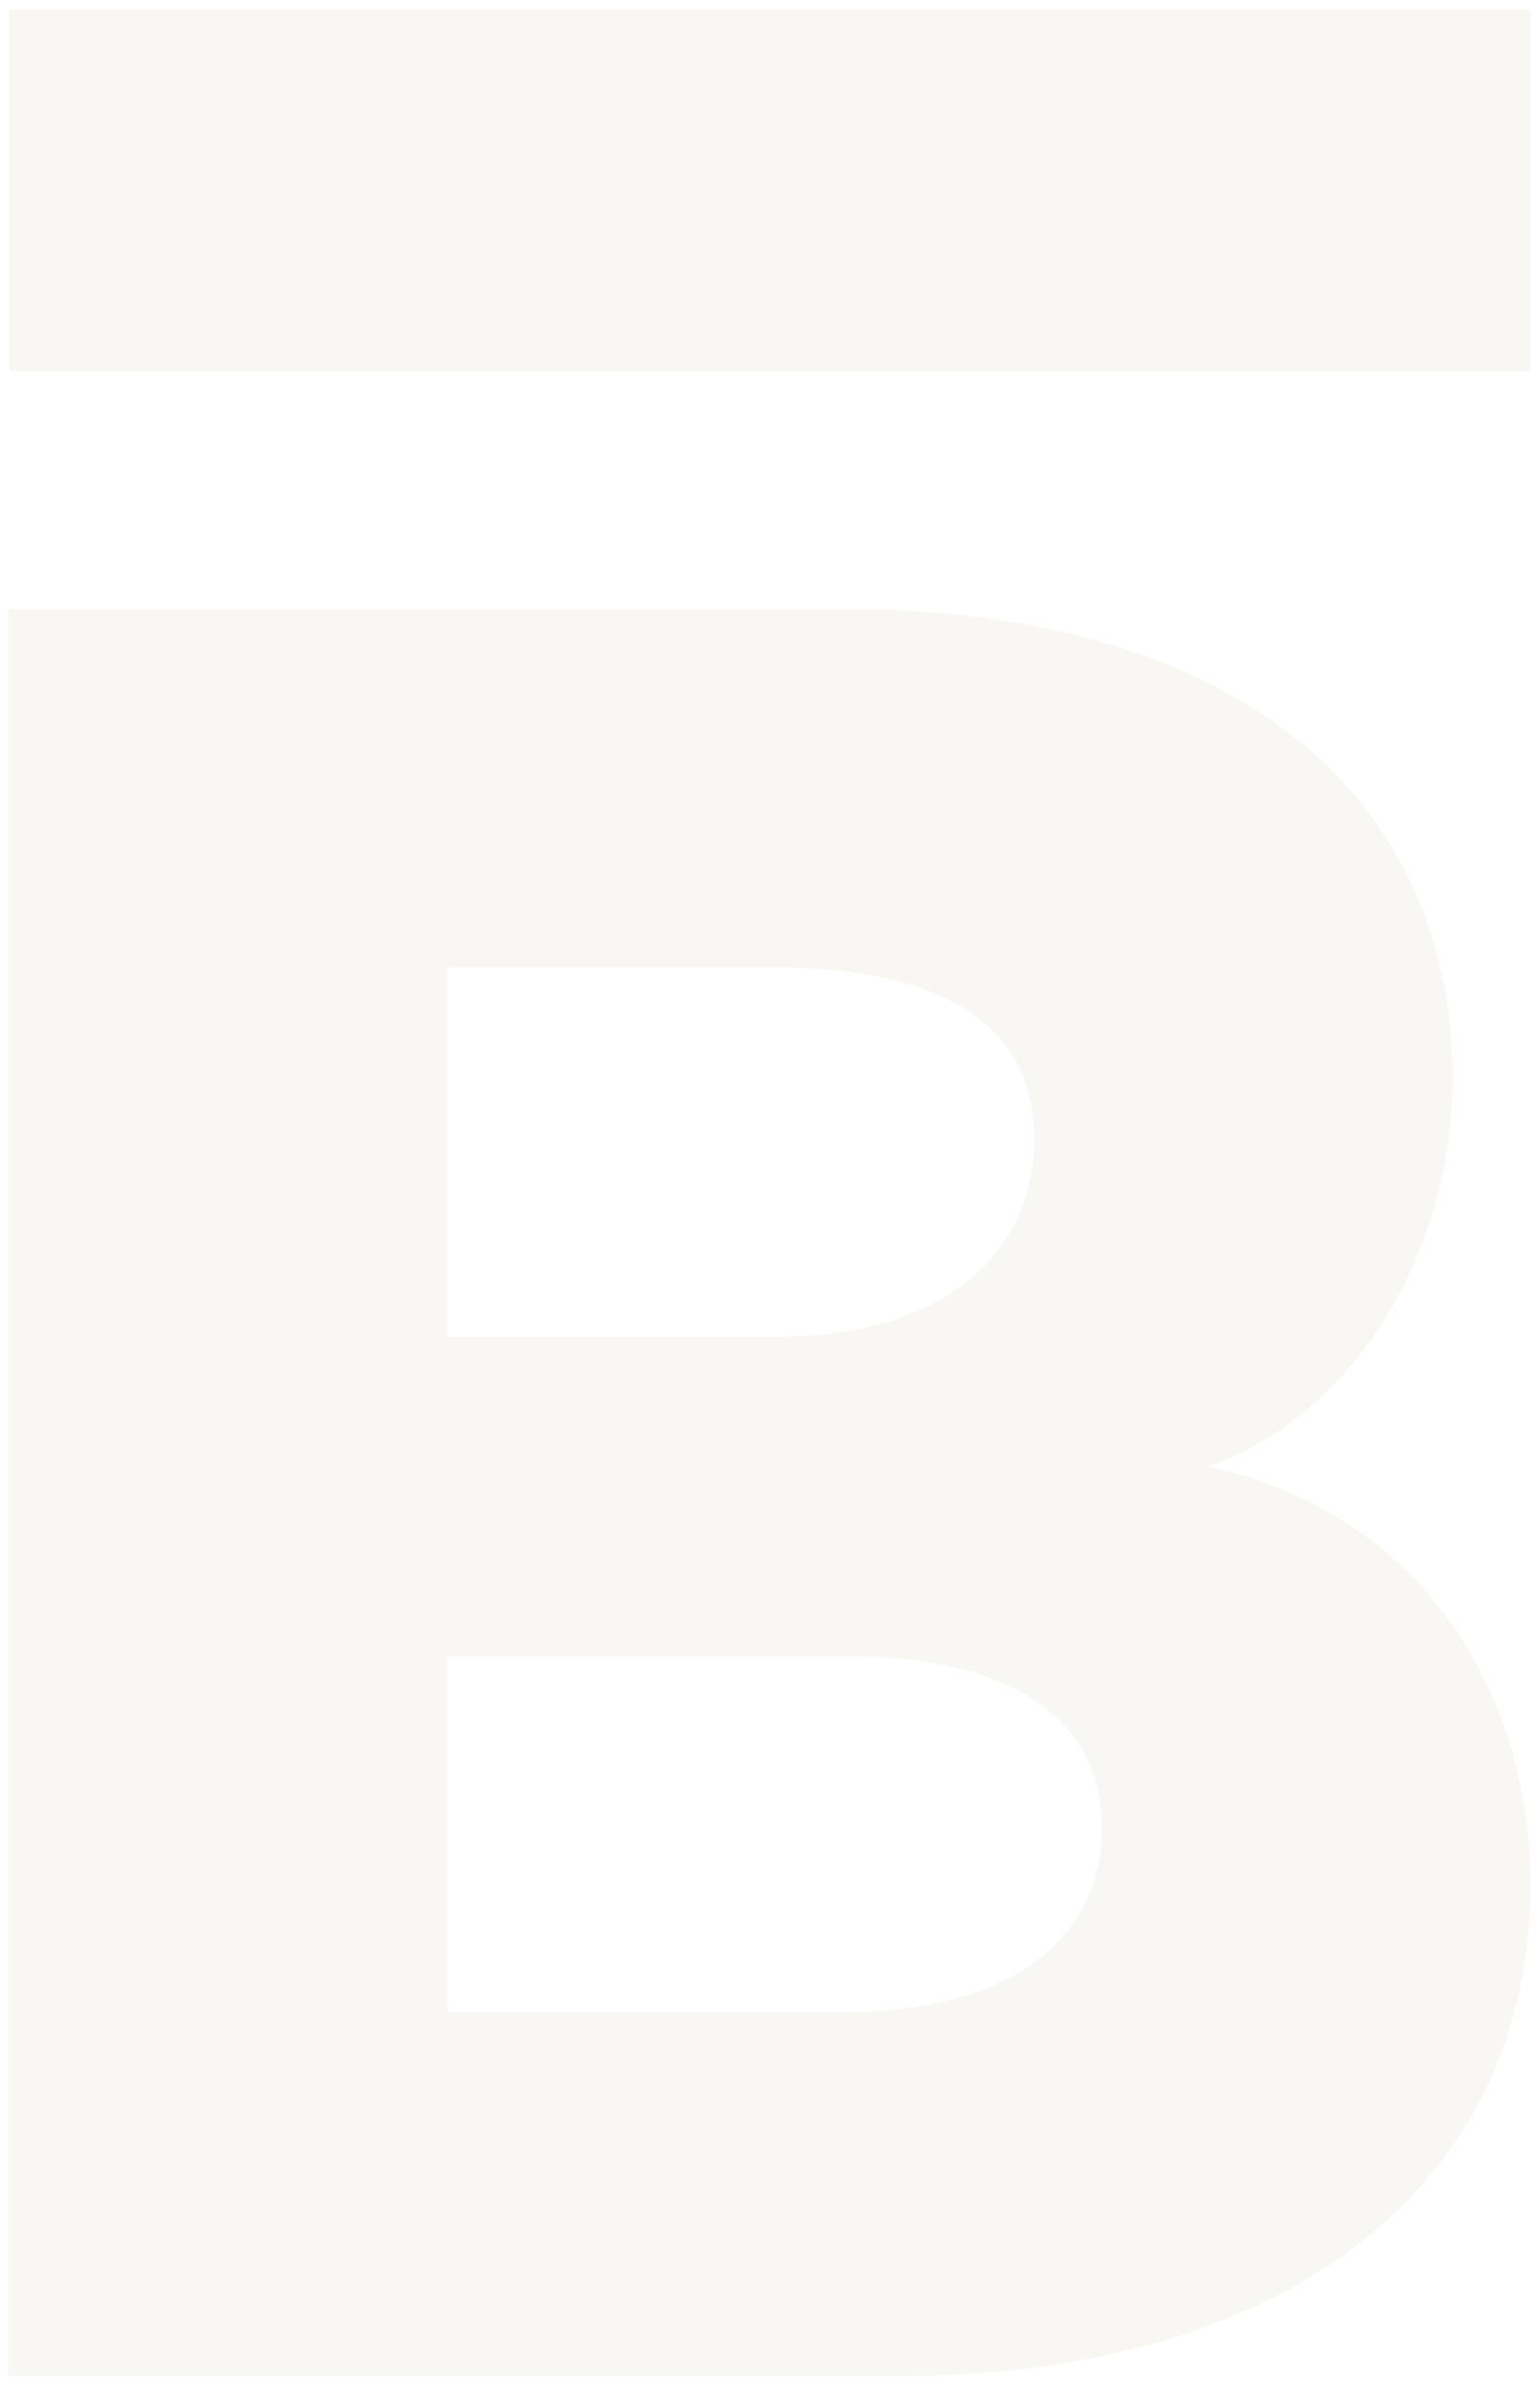
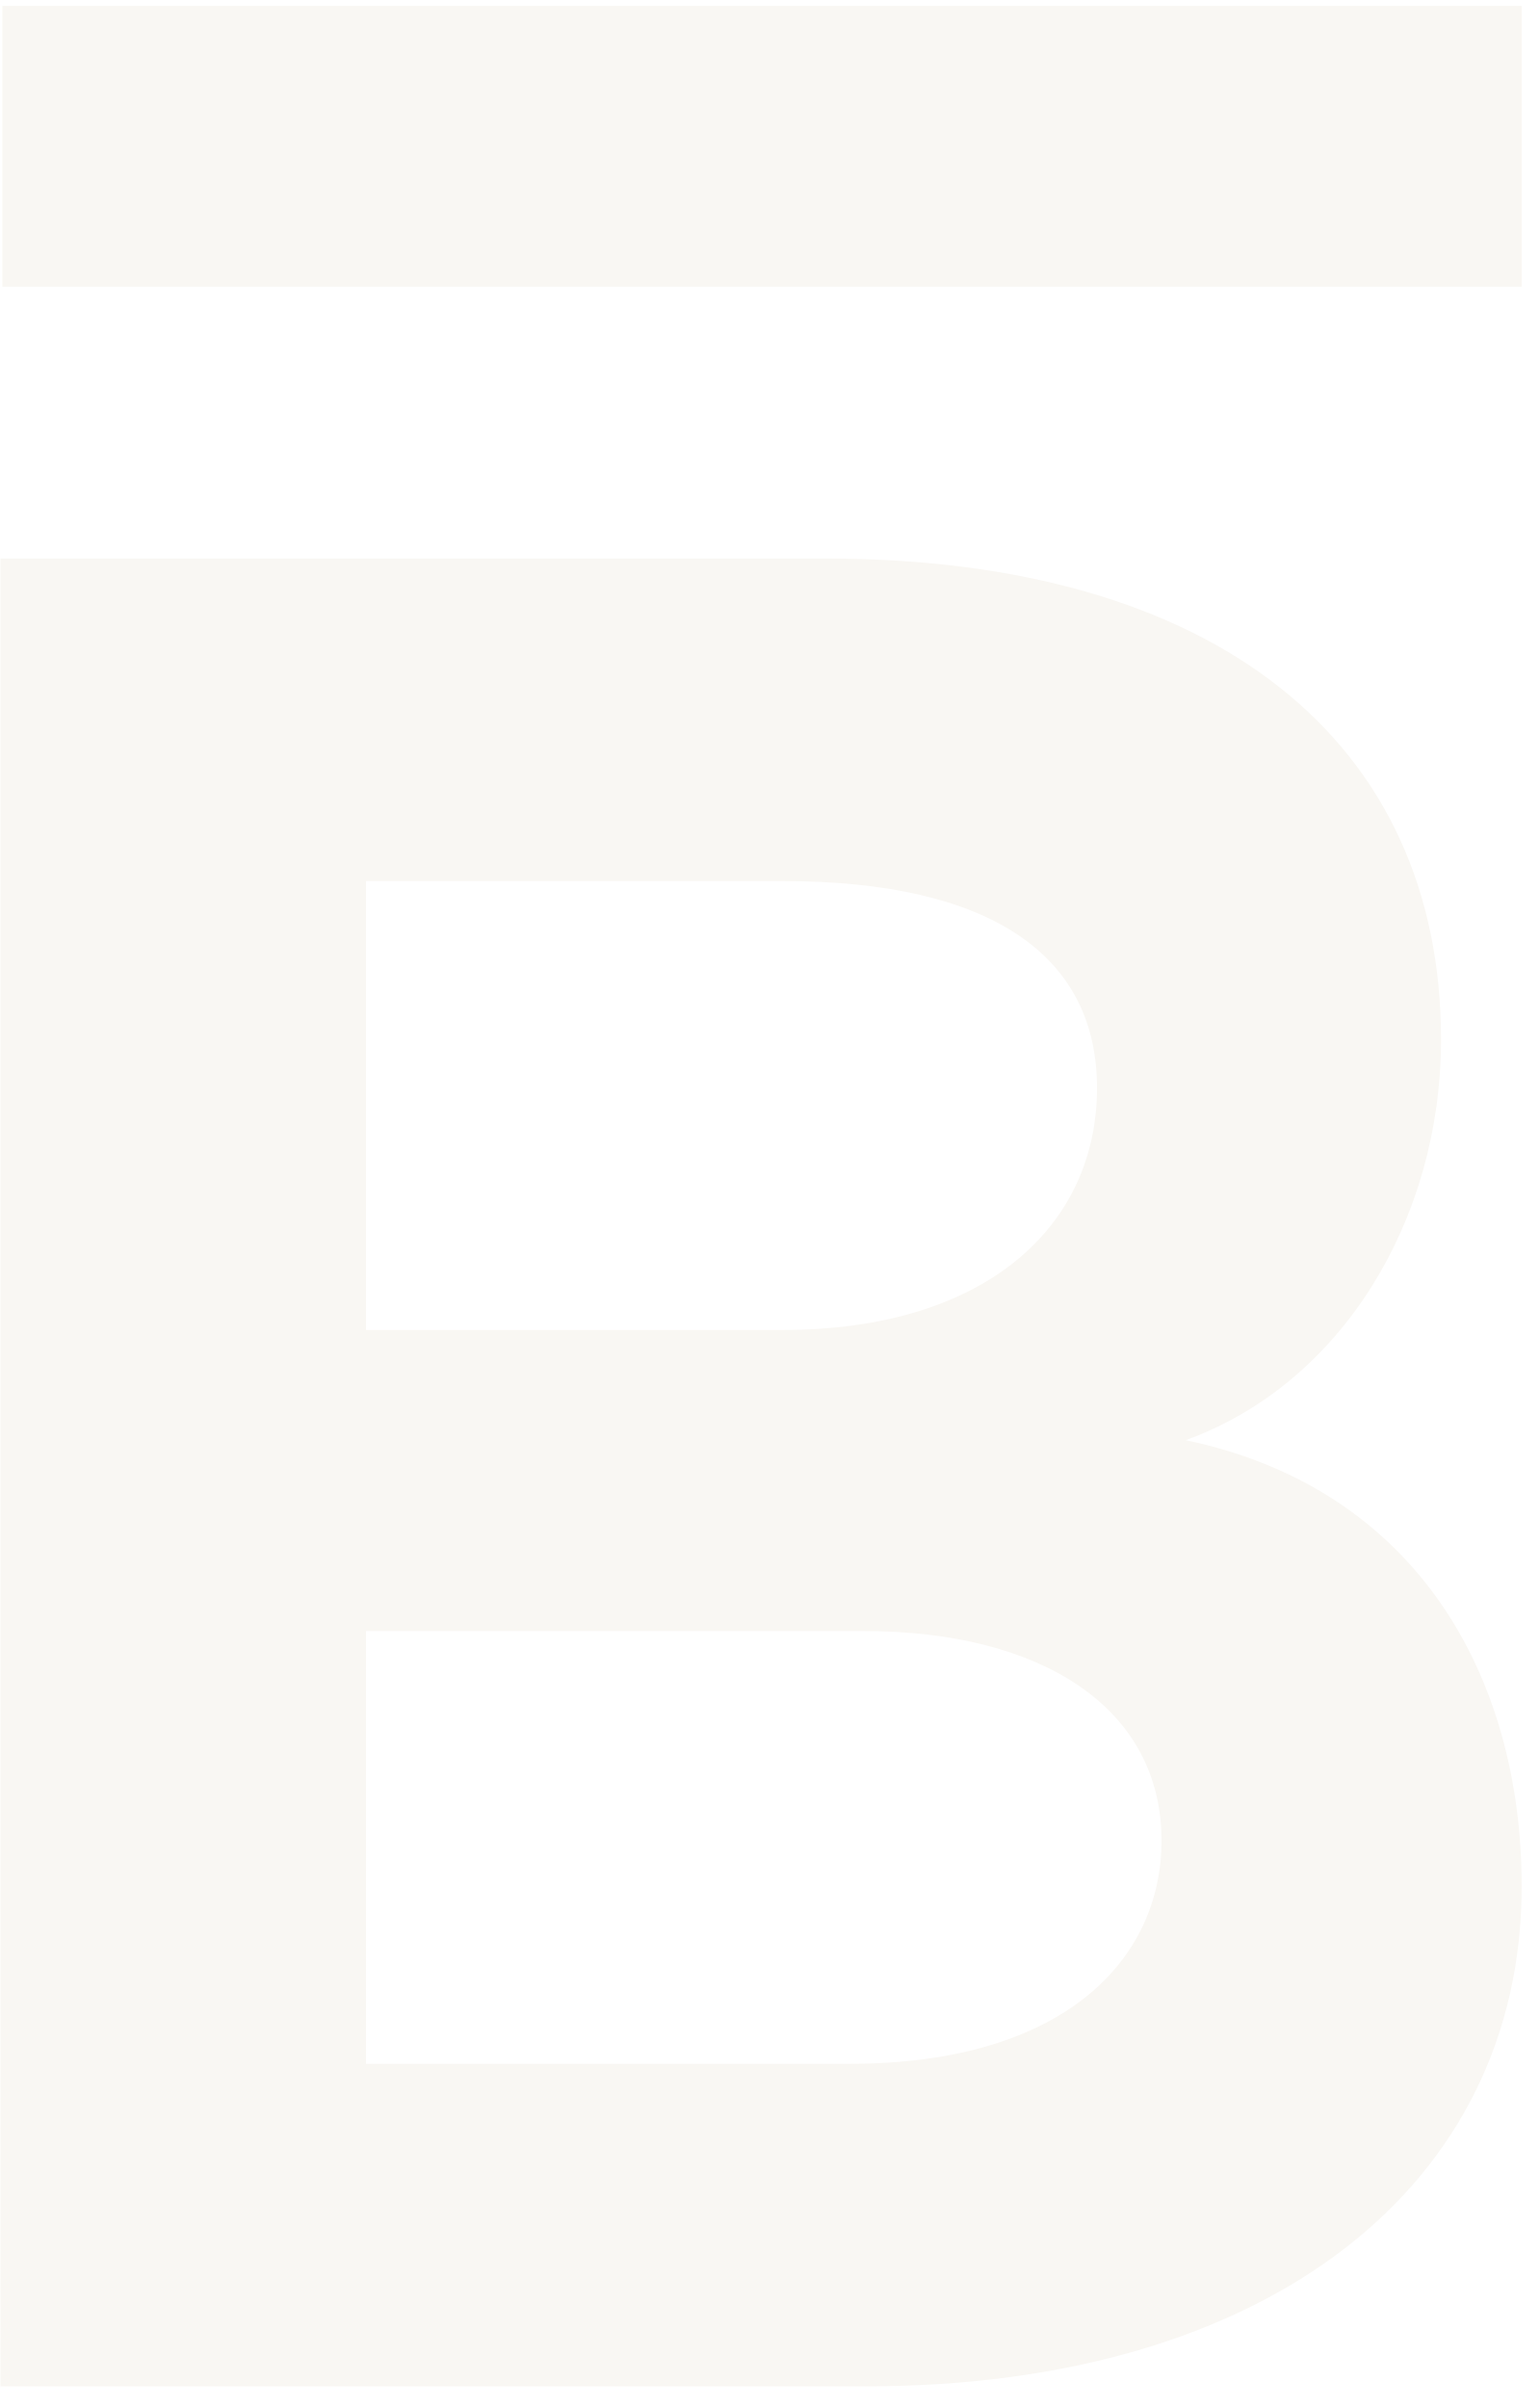
- <svg xmlns="http://www.w3.org/2000/svg" width="59" height="92" viewBox="0 0 59 92" fill="none">
-   <path d="M46.318 56.197C52.193 54.106 55.678 47.634 55.678 41.361C55.678 30.308 47.115 23.338 32.378 23.338H0.316V91.047H34.37C49.604 91.047 58.665 83.48 58.665 72.228C58.665 64.959 54.583 57.989 46.318 56.197ZM29.79 37.079C36.262 37.079 39.647 39.369 39.647 43.651C39.647 48.032 36.162 51.218 29.79 51.218H17.144V37.079H29.79ZM32.179 77.107H17.144V63.466H32.478C38.751 63.466 42.236 65.855 42.236 70.037C42.236 74.02 39.149 77.107 32.179 77.107Z" fill="#F9F7F3" />
-   <path d="M58.665 0.367H0.348V14.224H58.665V0.367Z" fill="#F9F7F3" />
+ <svg xmlns="http://www.w3.org/2000/svg" width="55" height="86" viewBox="0 0 55 86" fill="none">
+   <path d="M54.351 0.21H0.084V10.243H54.351V0.21Z" fill="#F9F7F3" />
+   <path d="M42.351 51.435C47.919 49.419 51.471 43.563 51.471 37.131C51.471 26.475 43.407 19.947 29.487 19.947H0.015V85.227H30.927C45.327 85.227 54.351 78.027 54.351 67.371C54.351 59.883 50.607 53.163 42.351 51.435ZM27.951 31.467C35.439 31.467 39.183 34.155 39.183 38.859C39.183 43.755 35.247 47.499 27.951 47.499H13.071V31.467H27.951ZM30.351 73.707H13.071V58.251H30.831C37.263 58.251 41.487 61.035 41.487 65.739C41.487 69.963 38.031 73.707 30.351 73.707Z" fill="#F9F7F3" />
</svg>
